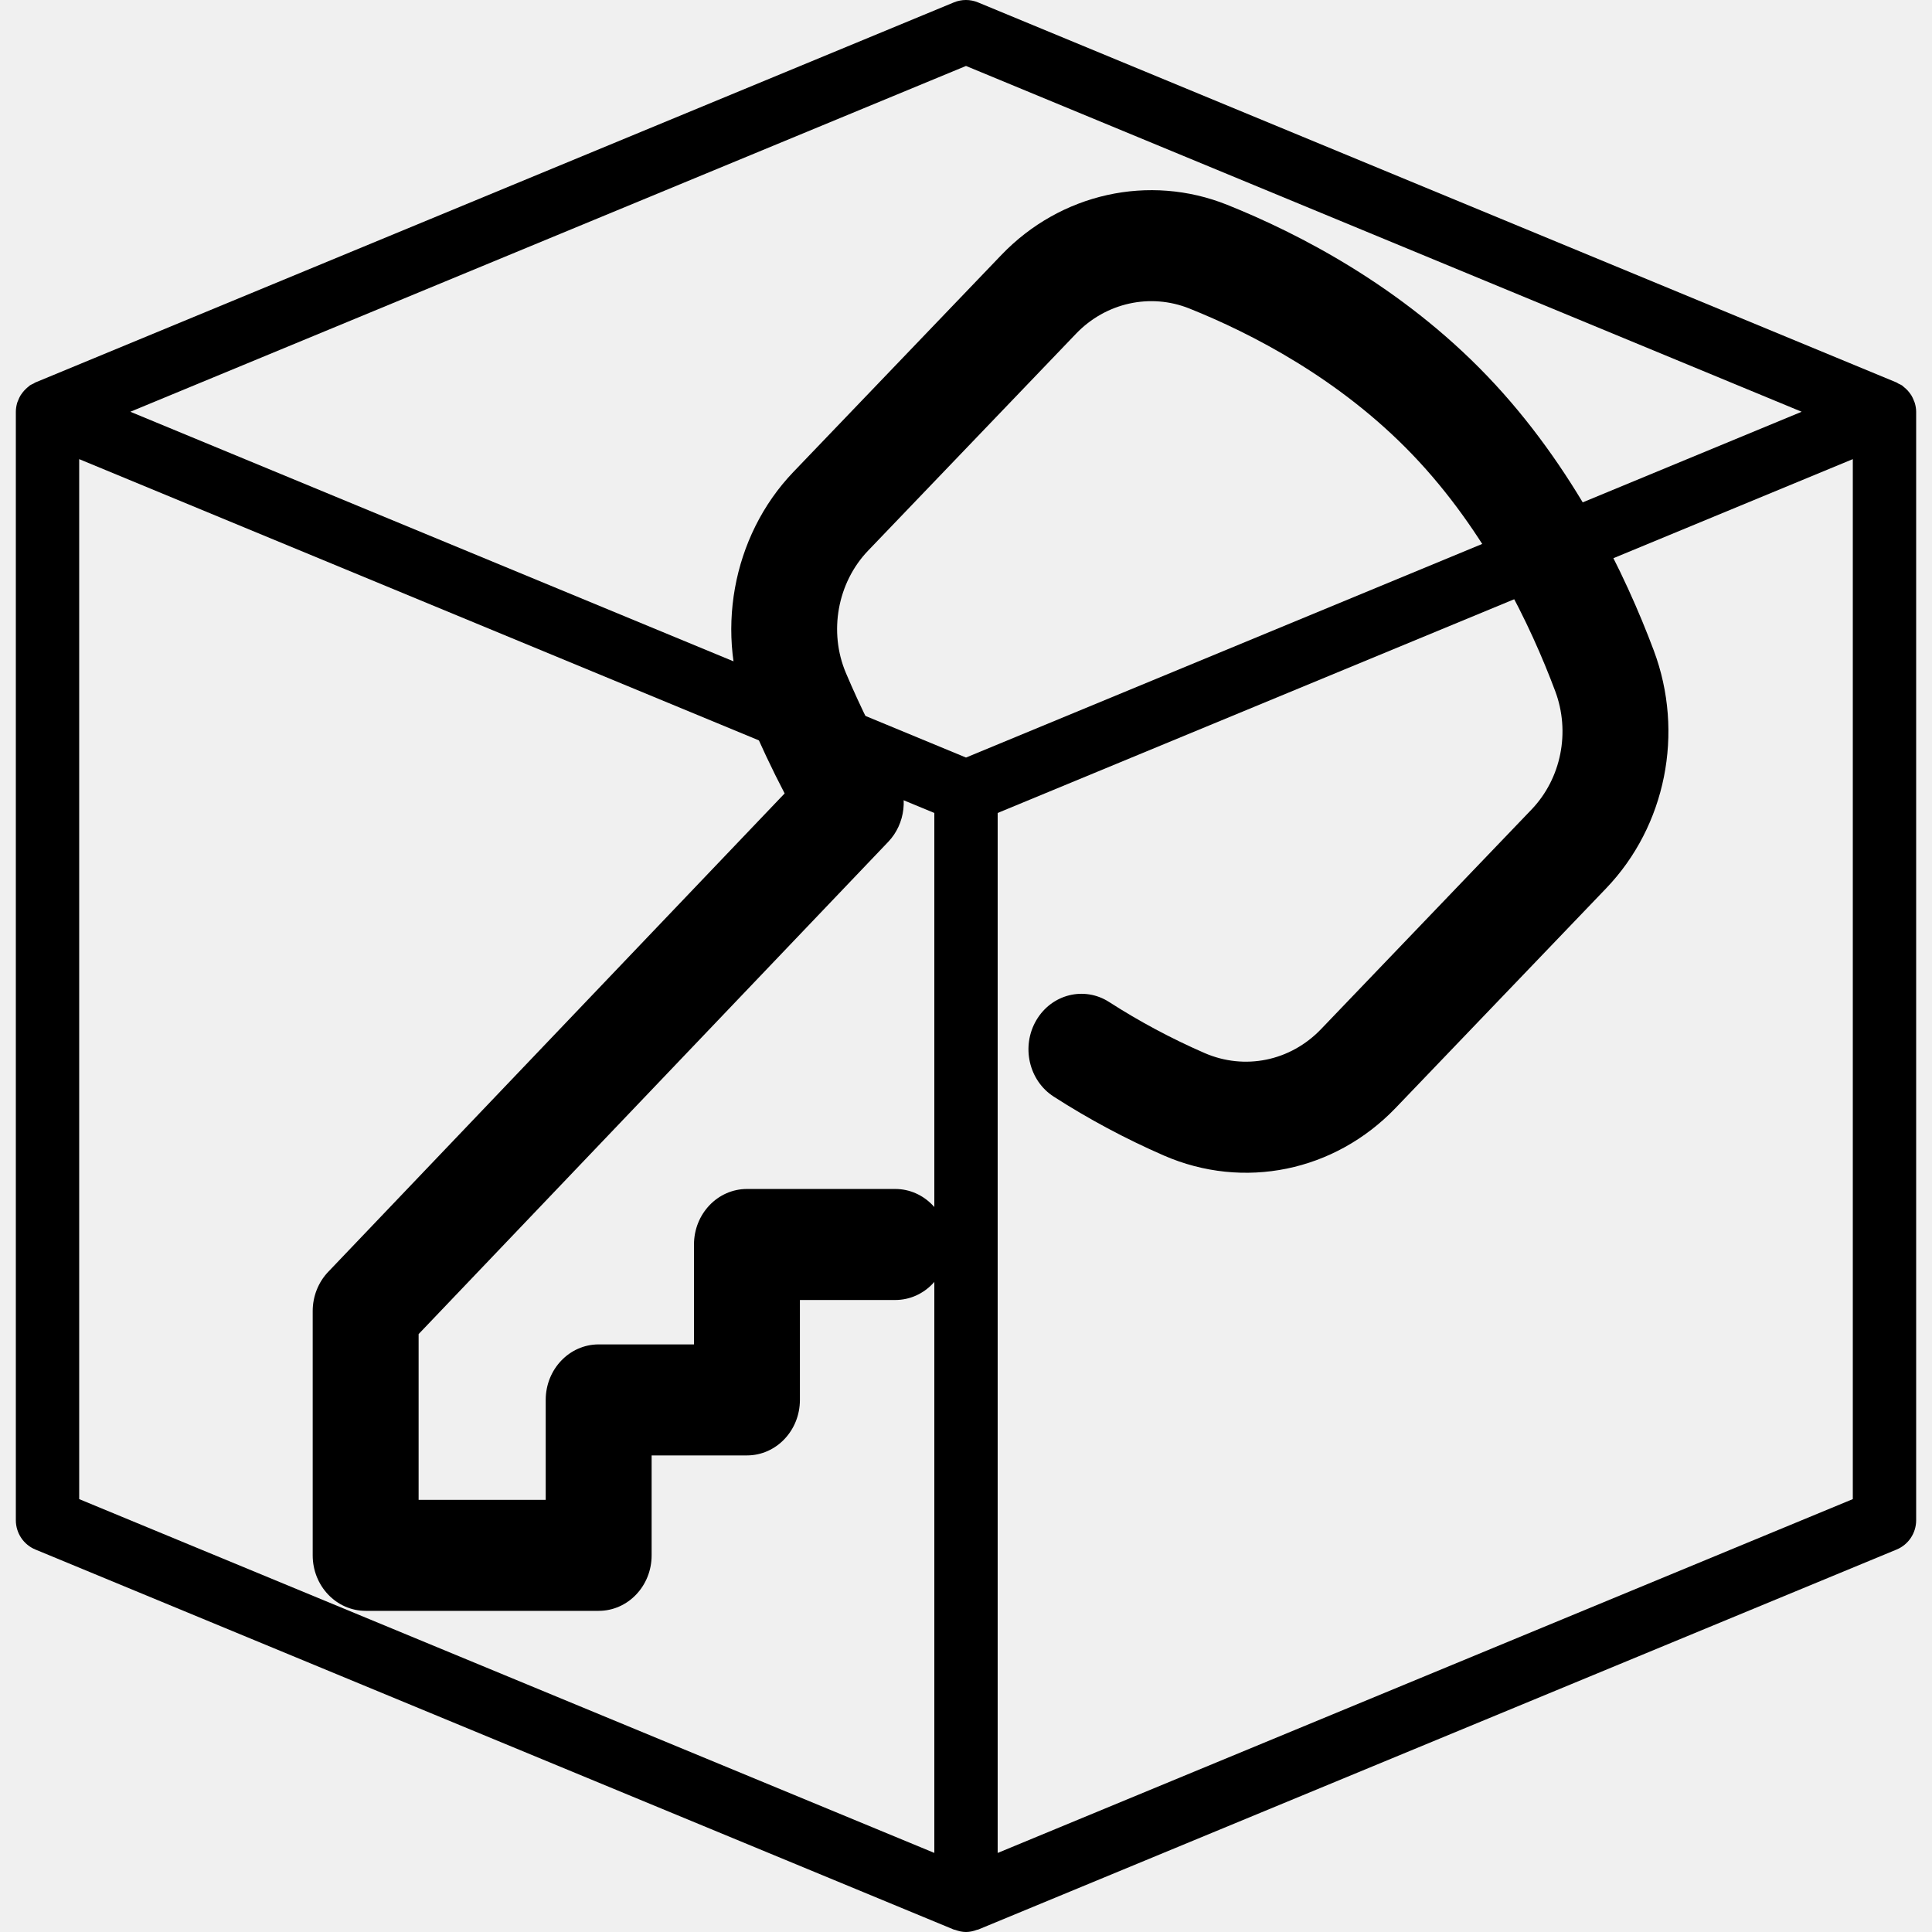
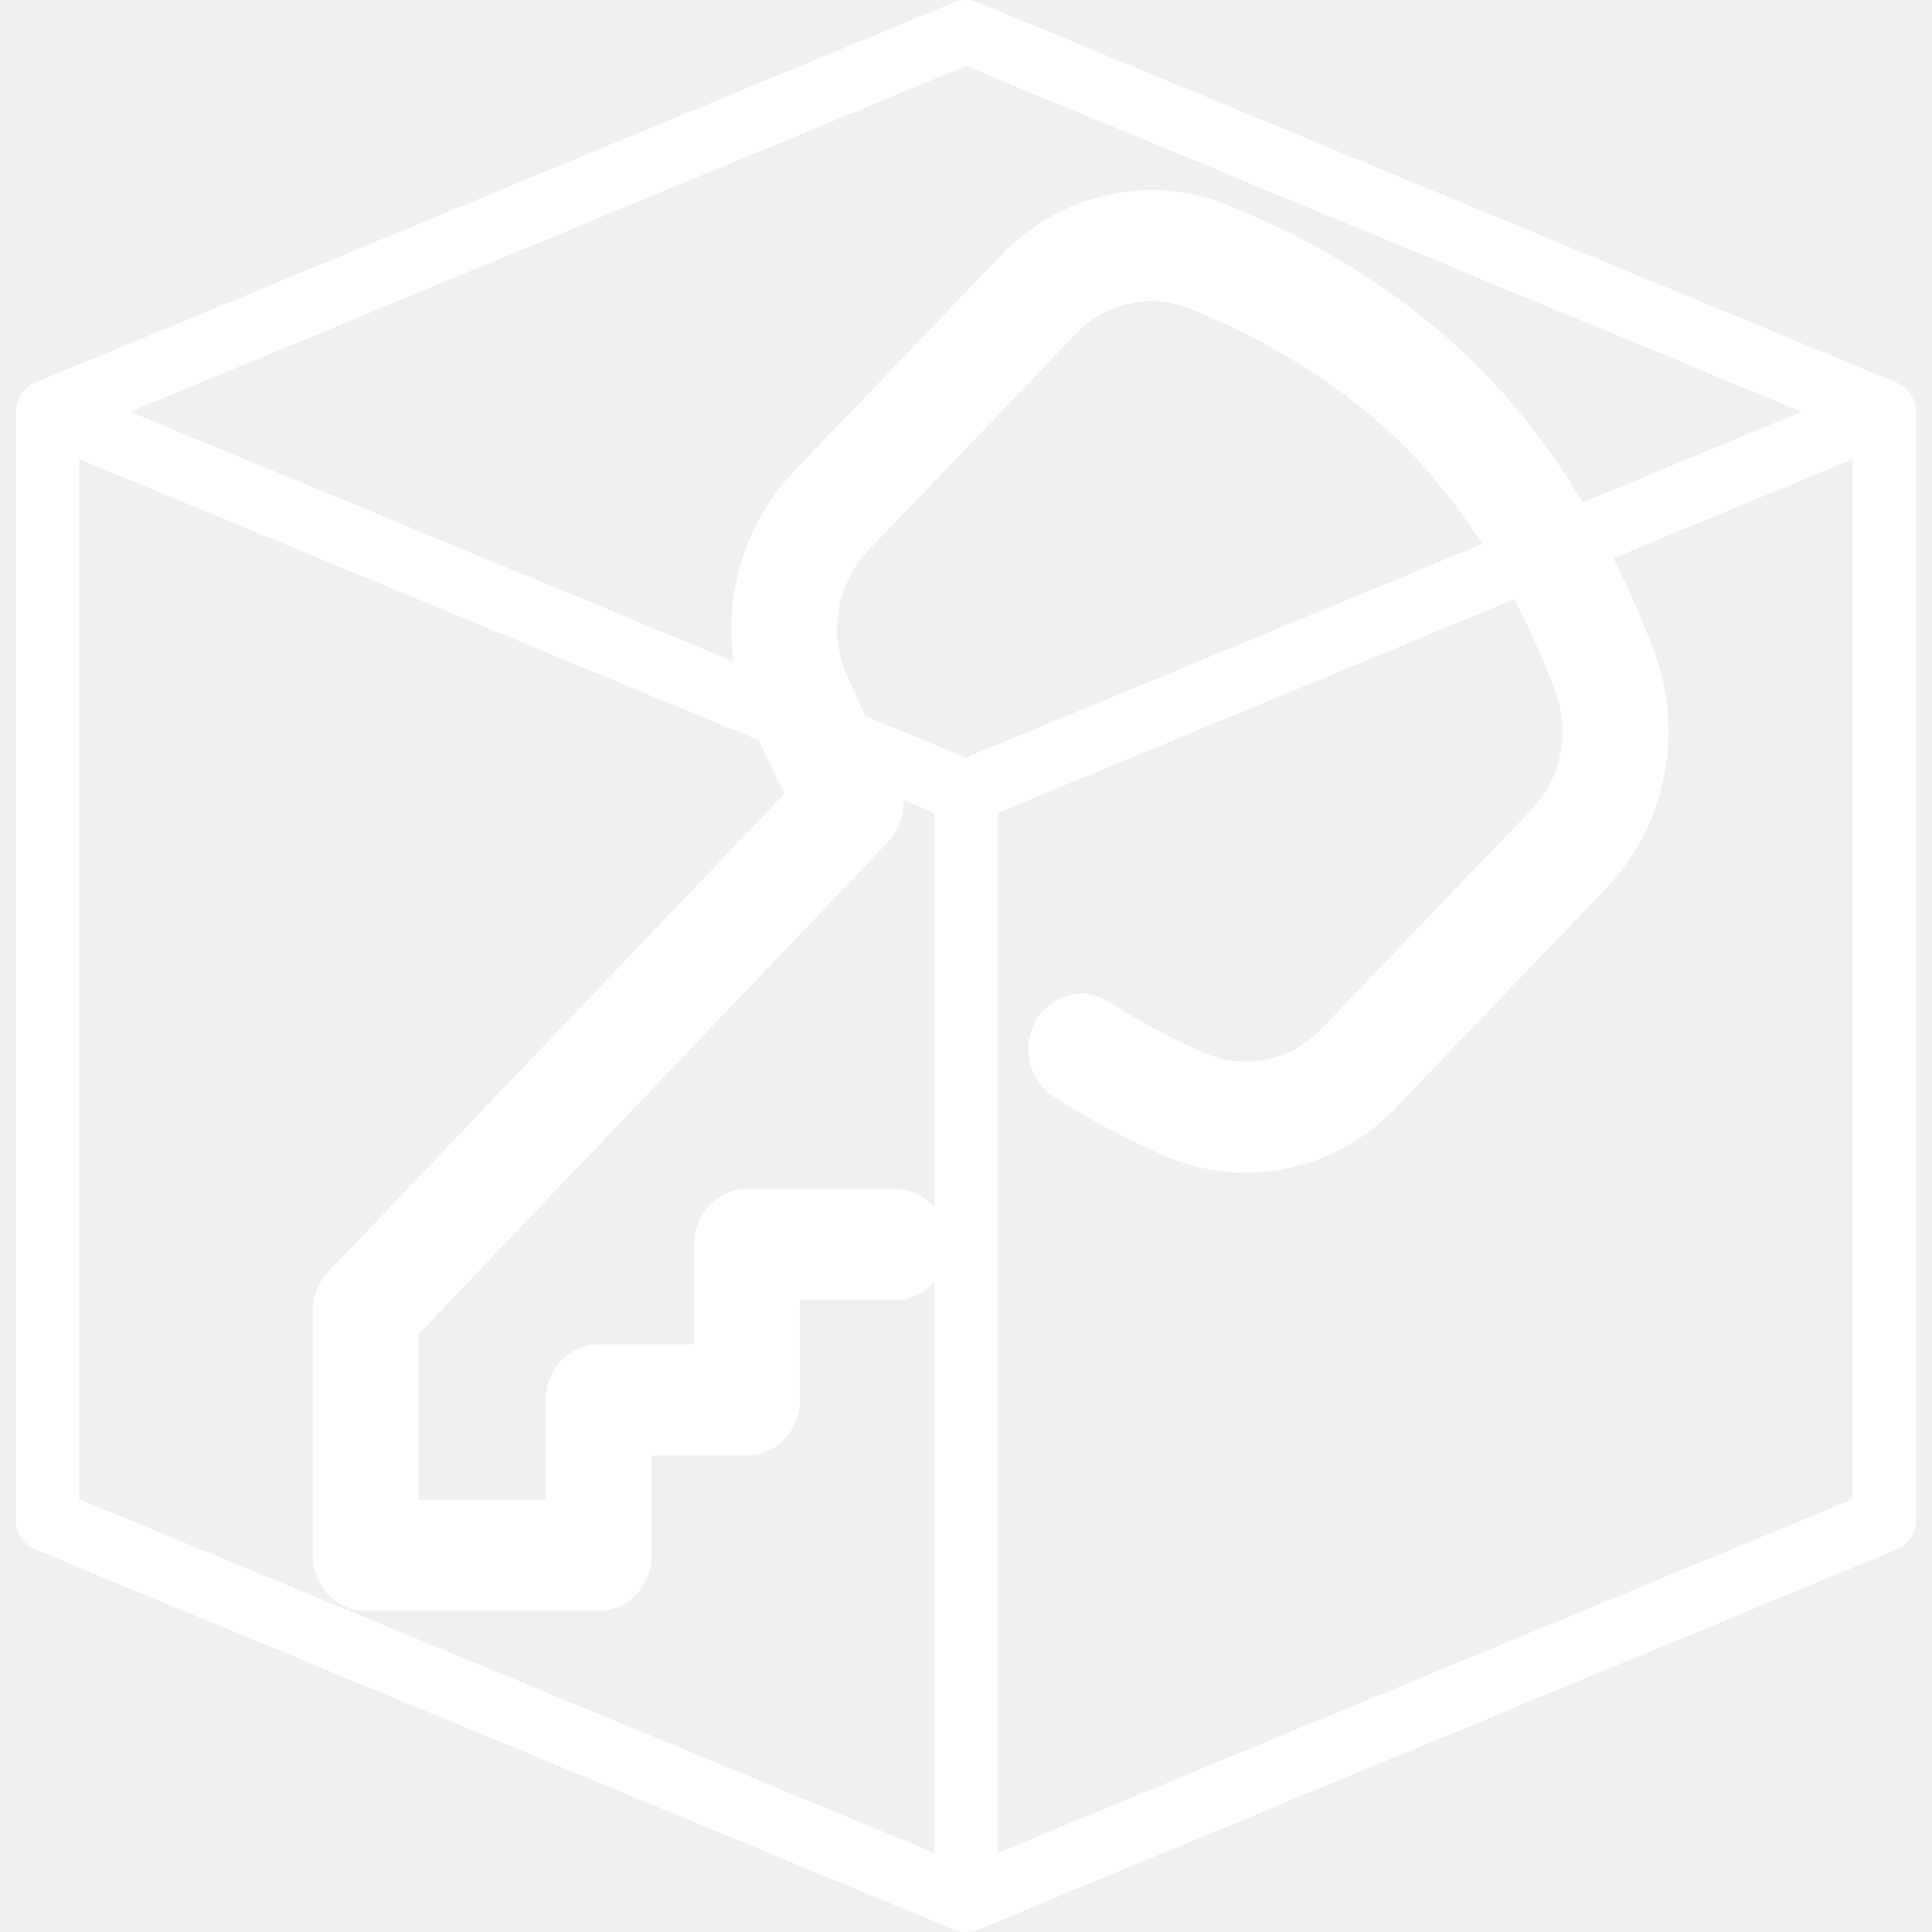
<svg xmlns="http://www.w3.org/2000/svg" version="1.1" id="Capa_1" x="0px" y="0px" viewBox="0 0 488.004 488.004" style="enable-background:new 0 0 488.004 488.004;" xml:space="preserve">
  <defs id="defs41" />
-   <g id="g6">
-     <g id="g4">
-       <path d="M483.674,101.836c-0.064-0.232-0.168-0.44-0.256-0.656c-0.176-0.456-0.368-0.896-0.624-1.312    c-0.144-0.232-0.296-0.44-0.464-0.656c-0.272-0.368-0.576-0.704-0.92-1.016c-0.2-0.192-0.4-0.368-0.624-0.536    c-0.128-0.096-0.224-0.216-0.352-0.304c-0.296-0.2-0.624-0.312-0.936-0.472c-0.16-0.08-0.28-0.2-0.448-0.272l-232-96    c-1.968-0.816-4.16-0.816-6.128,0l-232,96c-0.168,0.072-0.296,0.192-0.456,0.272c-0.312,0.152-0.632,0.272-0.92,0.464    c-0.128,0.088-0.224,0.208-0.352,0.304c-0.224,0.168-0.416,0.352-0.616,0.536c-0.336,0.312-0.64,0.648-0.92,1.016    c-0.168,0.216-0.32,0.424-0.464,0.656c-0.256,0.416-0.448,0.856-0.624,1.312c-0.088,0.224-0.192,0.424-0.256,0.656    c-0.184,0.704-0.312,1.432-0.312,2.176v280c0,3.24,1.952,6.16,4.936,7.392l232,96c0.104,0.04,0.216,0.024,0.32,0.064    c0.888,0.328,1.8,0.544,2.744,0.544c0.944,0,1.856-0.216,2.744-0.544c0.104-0.04,0.216-0.024,0.32-0.064l232-96    c2.984-1.232,4.936-4.152,4.936-7.392v-280C484.002,103.26,483.874,102.532,483.674,101.836z M236.002,468.028l-216-89.368    V115.972l216,89.376V468.028z M244.002,191.348l-211.08-87.344l211.08-87.344l211.08,87.344L244.002,191.348z M468.002,378.66    l-216,89.376V205.348l216-89.376V378.66z" id="path2" />
+   <g id="g6" style="fill:#ffffff;fill-opacity:1">
+     <g id="g4" style="fill:#ffffff;fill-opacity:1">
+       <path d="M483.674,101.836c-0.064-0.232-0.168-0.44-0.256-0.656c-0.176-0.456-0.368-0.896-0.624-1.312    c-0.144-0.232-0.296-0.44-0.464-0.656c-0.272-0.368-0.576-0.704-0.92-1.016c-0.2-0.192-0.4-0.368-0.624-0.536    c-0.128-0.096-0.224-0.216-0.352-0.304c-0.296-0.2-0.624-0.312-0.936-0.472c-0.16-0.08-0.28-0.2-0.448-0.272l-232-96    c-1.968-0.816-4.16-0.816-6.128,0l-232,96c-0.168,0.072-0.296,0.192-0.456,0.272c-0.312,0.152-0.632,0.272-0.92,0.464    c-0.128,0.088-0.224,0.208-0.352,0.304c-0.224,0.168-0.416,0.352-0.616,0.536c-0.336,0.312-0.64,0.648-0.92,1.016    c-0.168,0.216-0.32,0.424-0.464,0.656c-0.256,0.416-0.448,0.856-0.624,1.312c-0.088,0.224-0.192,0.424-0.256,0.656    c-0.184,0.704-0.312,1.432-0.312,2.176v280c0,3.24,1.952,6.16,4.936,7.392l232,96c0.104,0.04,0.216,0.024,0.32,0.064    c0.888,0.328,1.8,0.544,2.744,0.544c0.944,0,1.856-0.216,2.744-0.544c0.104-0.04,0.216-0.024,0.32-0.064l232-96    c2.984-1.232,4.936-4.152,4.936-7.392v-280C484.002,103.26,483.874,102.532,483.674,101.836z M236.002,468.028l-216-89.368    V115.972l216,89.376V468.028z M244.002,191.348l-211.08-87.344l211.08-87.344l211.08,87.344L244.002,191.348z M468.002,378.66    l-216,89.376V205.348l216-89.376V378.66z" id="path2" style="fill:#ffffff;fill-opacity:1" />
    </g>
  </g>
  <g id="g8">
</g>
  <g id="g10">
</g>
  <g id="g12">
</g>
  <g id="g14">
</g>
  <g id="g16">
</g>
  <g id="g18">
</g>
  <g id="g20">
</g>
  <g id="g22">
</g>
  <g id="g24">
</g>
  <g id="g26">
</g>
  <g id="g28">
</g>
  <g id="g30">
</g>
  <g id="g32">
</g>
  <g id="g34">
</g>
  <g id="g36">
</g>
-   <g transform="matrix(0.6688281,0,0,0.7010599,78.9847,47.98713)" id="g12-0">
-     <g id="g10-1">
-       <path d="M 506.478,165.937 C 495.798,138.743 476.214,99.506 443.563,67.01 411.028,34.626 372.207,15.602 345.369,5.344 315.905,-5.917 282.424,1.181 260.074,23.426 l -78.538,78.17 c -23.281,23.171 -29.991,58.825 -16.698,88.72 4.122,9.272 8.605,18.341 13.395,27.103 L 5.858,389.793 C 2.107,393.544 0,398.631 0,403.936 v 88 c 0,11.046 8.954,20 20,20 h 88 c 11.046,0 20,-8.954 20,-20 v -36 l 36,-10e-4 c 11.046,0 20,-8.954 20,-20 v -35.999 h 36 c 11.046,0 20,-8.954 20,-20 0,-11.046 -8.954,-20 -20,-20 h -56 c -11.046,0 -20,8.954 -20,20 v 35.999 l -36,10e-4 c -11.046,0 -20,8.954 -20,20 v 36 H 40 V 412.22 L 217.355,234.866 c 6.516,-6.516 7.737,-16.639 2.958,-24.517 -6.931,-11.424 -13.298,-23.632 -18.923,-36.285 -6.599,-14.841 -3.237,-32.57 8.366,-44.119 l 78.537,-78.169 c 11.213,-11.159 28.011,-14.718 42.798,-9.068 23.222,8.876 56.69,25.214 84.256,52.652 27.735,27.604 44.62,61.567 53.9,85.197 5.791,14.748 2.272,31.503 -8.965,42.687 l -79.486,79.114 c -11.575,11.519 -28.851,14.887 -44.016,8.58 -12.507,-5.202 -24.62,-11.382 -36,-18.367 -9.413,-5.778 -21.729,-2.83 -27.507,6.584 -5.778,9.414 -2.831,21.73 6.583,27.508 13.152,8.072 27.136,15.207 41.562,21.207 30.142,12.539 64.525,5.8 87.595,-17.161 l 79.486,-79.113 c 22.545,-22.439 29.602,-56.062 17.979,-85.659 z" id="path8" />
+   <g transform="matrix(0.6688281,0,0,0.7010599,78.9847,47.98713)" id="g12-0" style="fill:#ffffff;fill-opacity:1">
+     <g id="g10-1" style="fill:#ffffff;fill-opacity:1">
+       <path d="M 506.478,165.937 C 495.798,138.743 476.214,99.506 443.563,67.01 411.028,34.626 372.207,15.602 345.369,5.344 315.905,-5.917 282.424,1.181 260.074,23.426 l -78.538,78.17 c -23.281,23.171 -29.991,58.825 -16.698,88.72 4.122,9.272 8.605,18.341 13.395,27.103 L 5.858,389.793 C 2.107,393.544 0,398.631 0,403.936 v 88 c 0,11.046 8.954,20 20,20 h 88 c 11.046,0 20,-8.954 20,-20 v -36 l 36,-10e-4 c 11.046,0 20,-8.954 20,-20 v -35.999 h 36 c 11.046,0 20,-8.954 20,-20 0,-11.046 -8.954,-20 -20,-20 h -56 c -11.046,0 -20,8.954 -20,20 v 35.999 l -36,10e-4 c -11.046,0 -20,8.954 -20,20 v 36 H 40 V 412.22 L 217.355,234.866 c 6.516,-6.516 7.737,-16.639 2.958,-24.517 -6.931,-11.424 -13.298,-23.632 -18.923,-36.285 -6.599,-14.841 -3.237,-32.57 8.366,-44.119 l 78.537,-78.169 c 11.213,-11.159 28.011,-14.718 42.798,-9.068 23.222,8.876 56.69,25.214 84.256,52.652 27.735,27.604 44.62,61.567 53.9,85.197 5.791,14.748 2.272,31.503 -8.965,42.687 l -79.486,79.114 c -11.575,11.519 -28.851,14.887 -44.016,8.58 -12.507,-5.202 -24.62,-11.382 -36,-18.367 -9.413,-5.778 -21.729,-2.83 -27.507,6.584 -5.778,9.414 -2.831,21.73 6.583,27.508 13.152,8.072 27.136,15.207 41.562,21.207 30.142,12.539 64.525,5.8 87.595,-17.161 l 79.486,-79.113 c 22.545,-22.439 29.602,-56.062 17.979,-85.659 z" id="path8" style="fill:#ffffff;fill-opacity:1" />
    </g>
  </g>
</svg>
